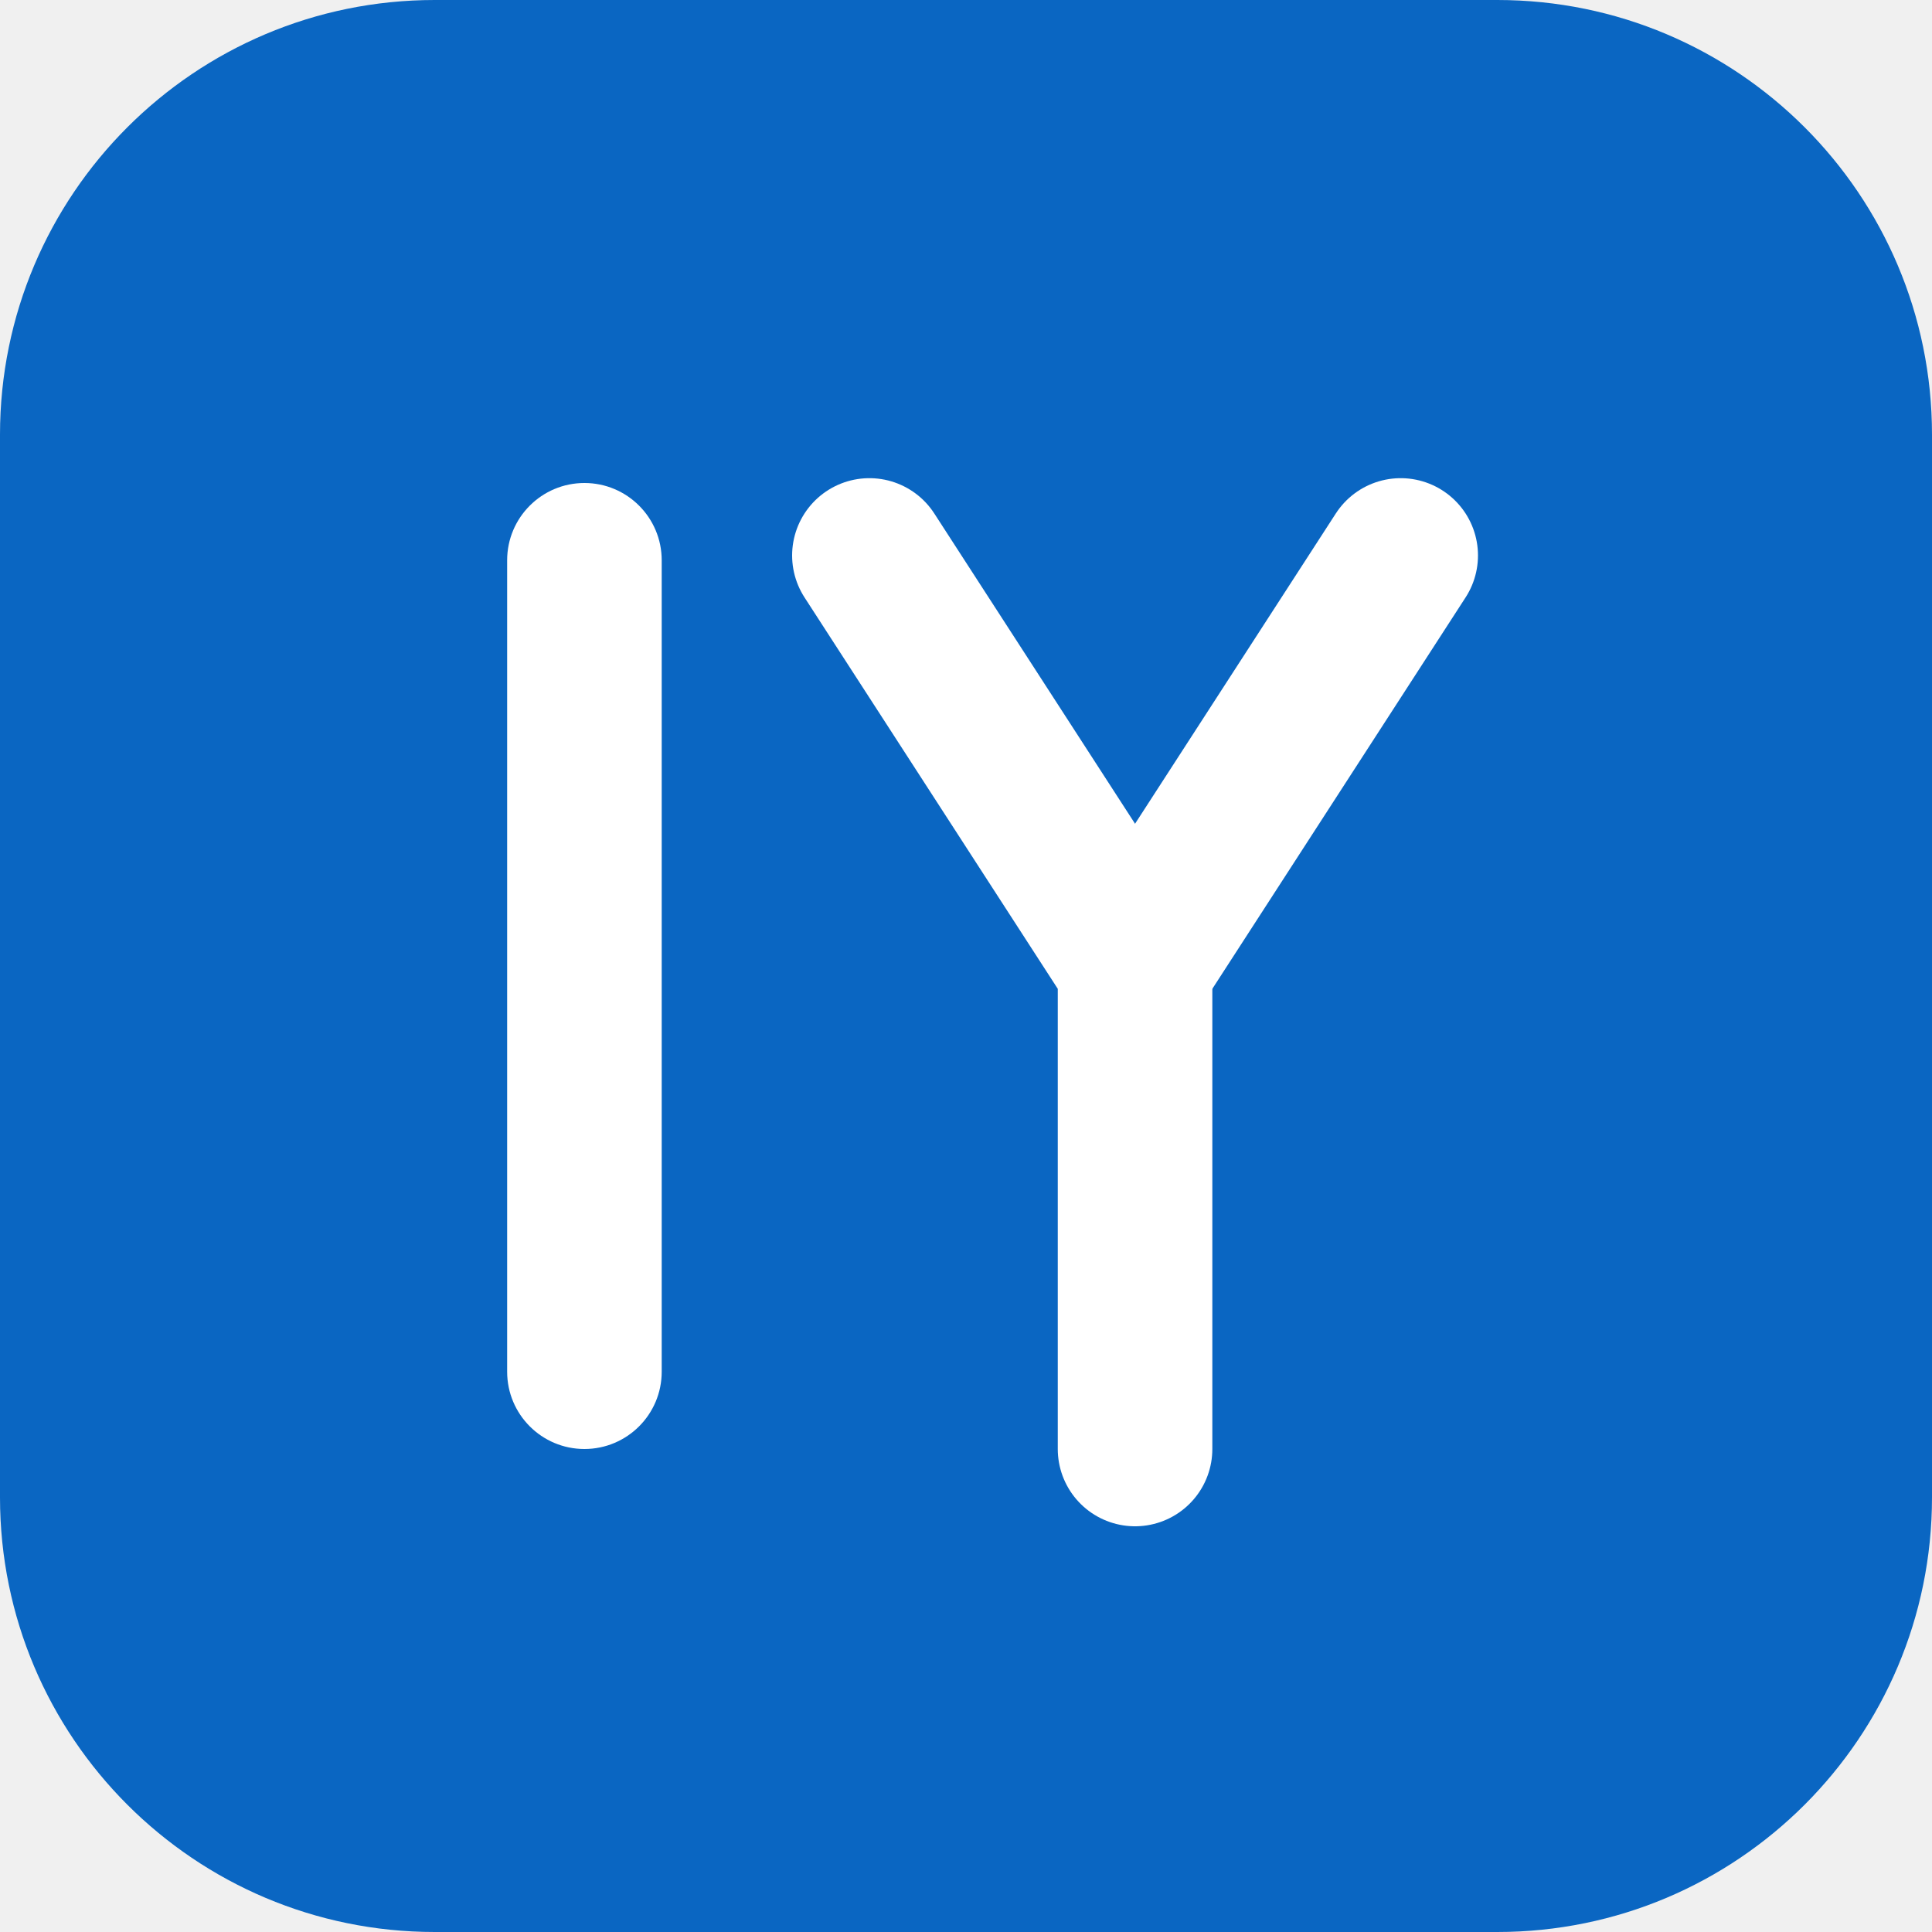
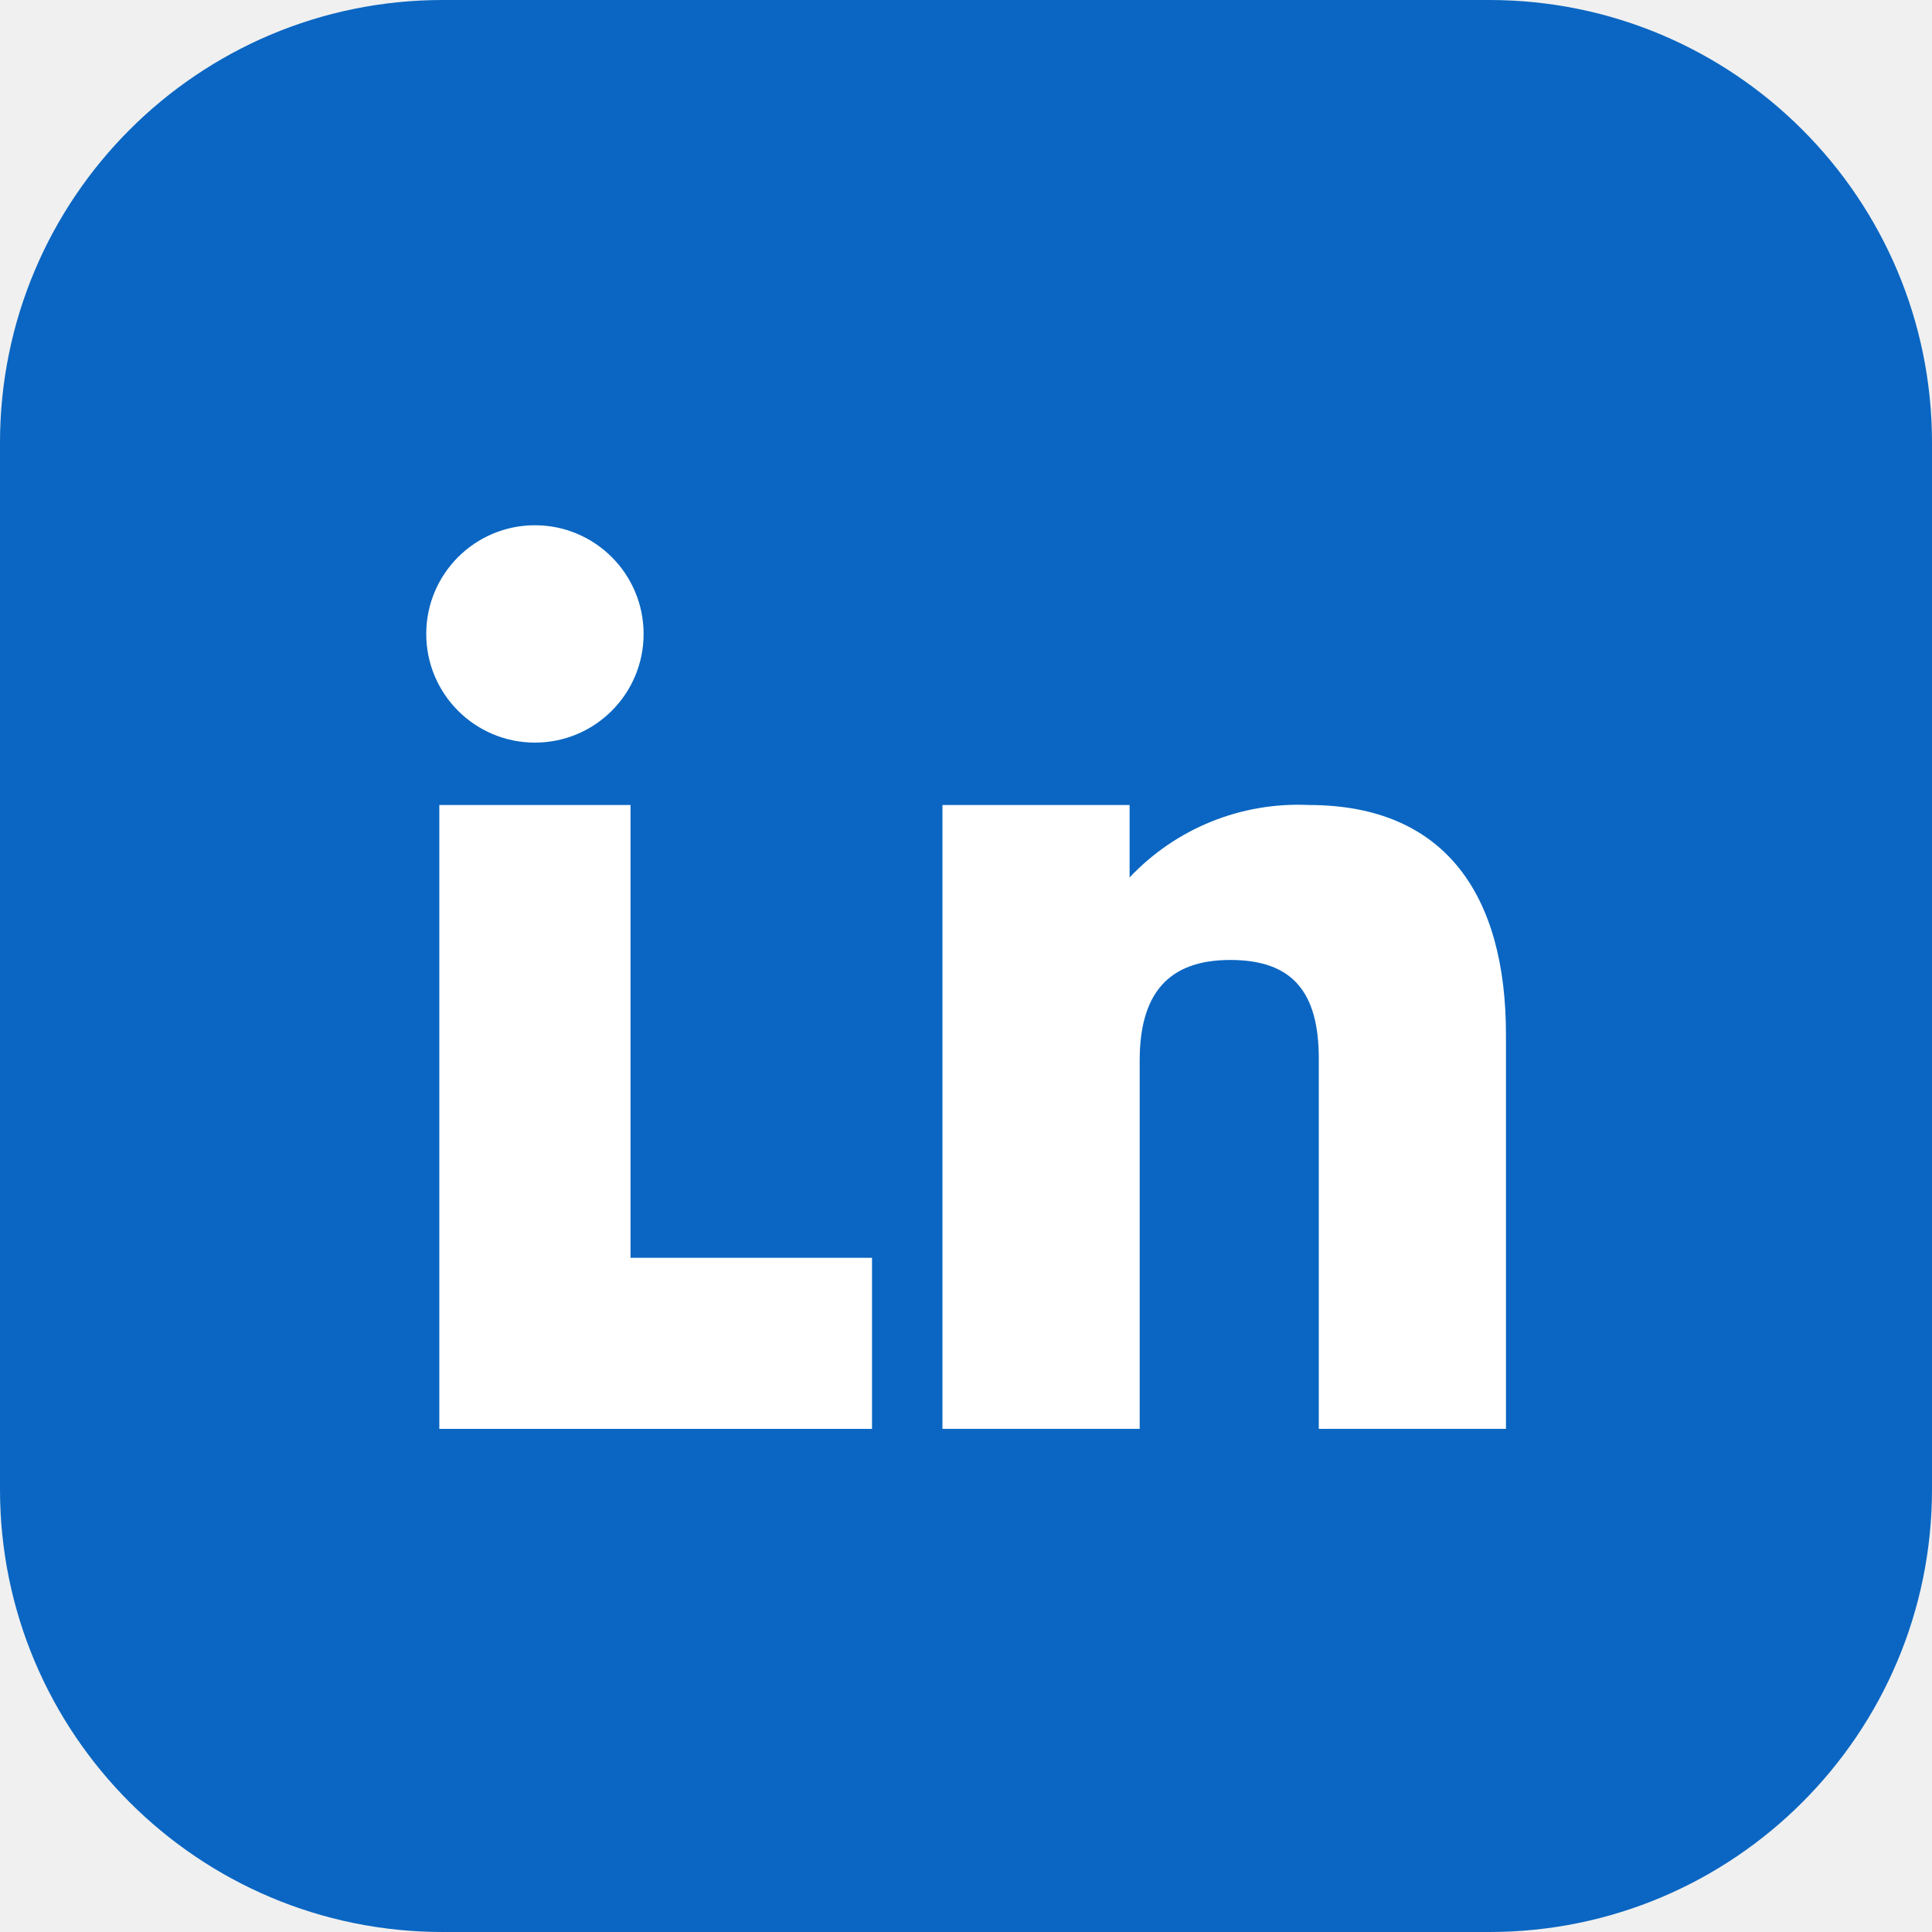
- <svg xmlns="http://www.w3.org/2000/svg" width="40" height="40" viewBox="0 0 40 40" fill="none">
-   <rect width="40" height="40" rx="9" fill="#0a66c2" />
-   <rect x="10.5" y="10" width="3.2" height="20" rx="1.6" fill="#fff" />
-   <path d="M18 11.5 L23.5 20 L23.5 30" stroke="#fff" stroke-width="3.2" stroke-linecap="round" fill="none" />
-   <path d="M29 11.5 L23.5 20" stroke="#fff" stroke-width="3.2" stroke-linecap="round" fill="none" />
+ <svg xmlns="http://www.w3.org/2000/svg" width="96" height="96" viewBox="0 0 96 96">
+   <rect width="96" height="96" rx="22" fill="#0a66c2" />
+   <g transform="translate(-9.17 0)" fill="#ffffff">
+     <path d="M31 40 h9.5 v22.5 h12 V71 H31 Z" />
+     <circle cx="35.75" cy="31.5" r="5.4" />
+     <path d="M56 71 V40 h9.3 v3.6 a11.5 11.5 0 0 1 8.9-3.6 c6.8 0 9.8 4.5 9.8 11.4 V71 h-9.3 V52.6 c0-3.3-1.3-4.9-4.4-4.9 s-4.5 1.7-4.5 5 V71 Z" />
+   </g>
</svg>
